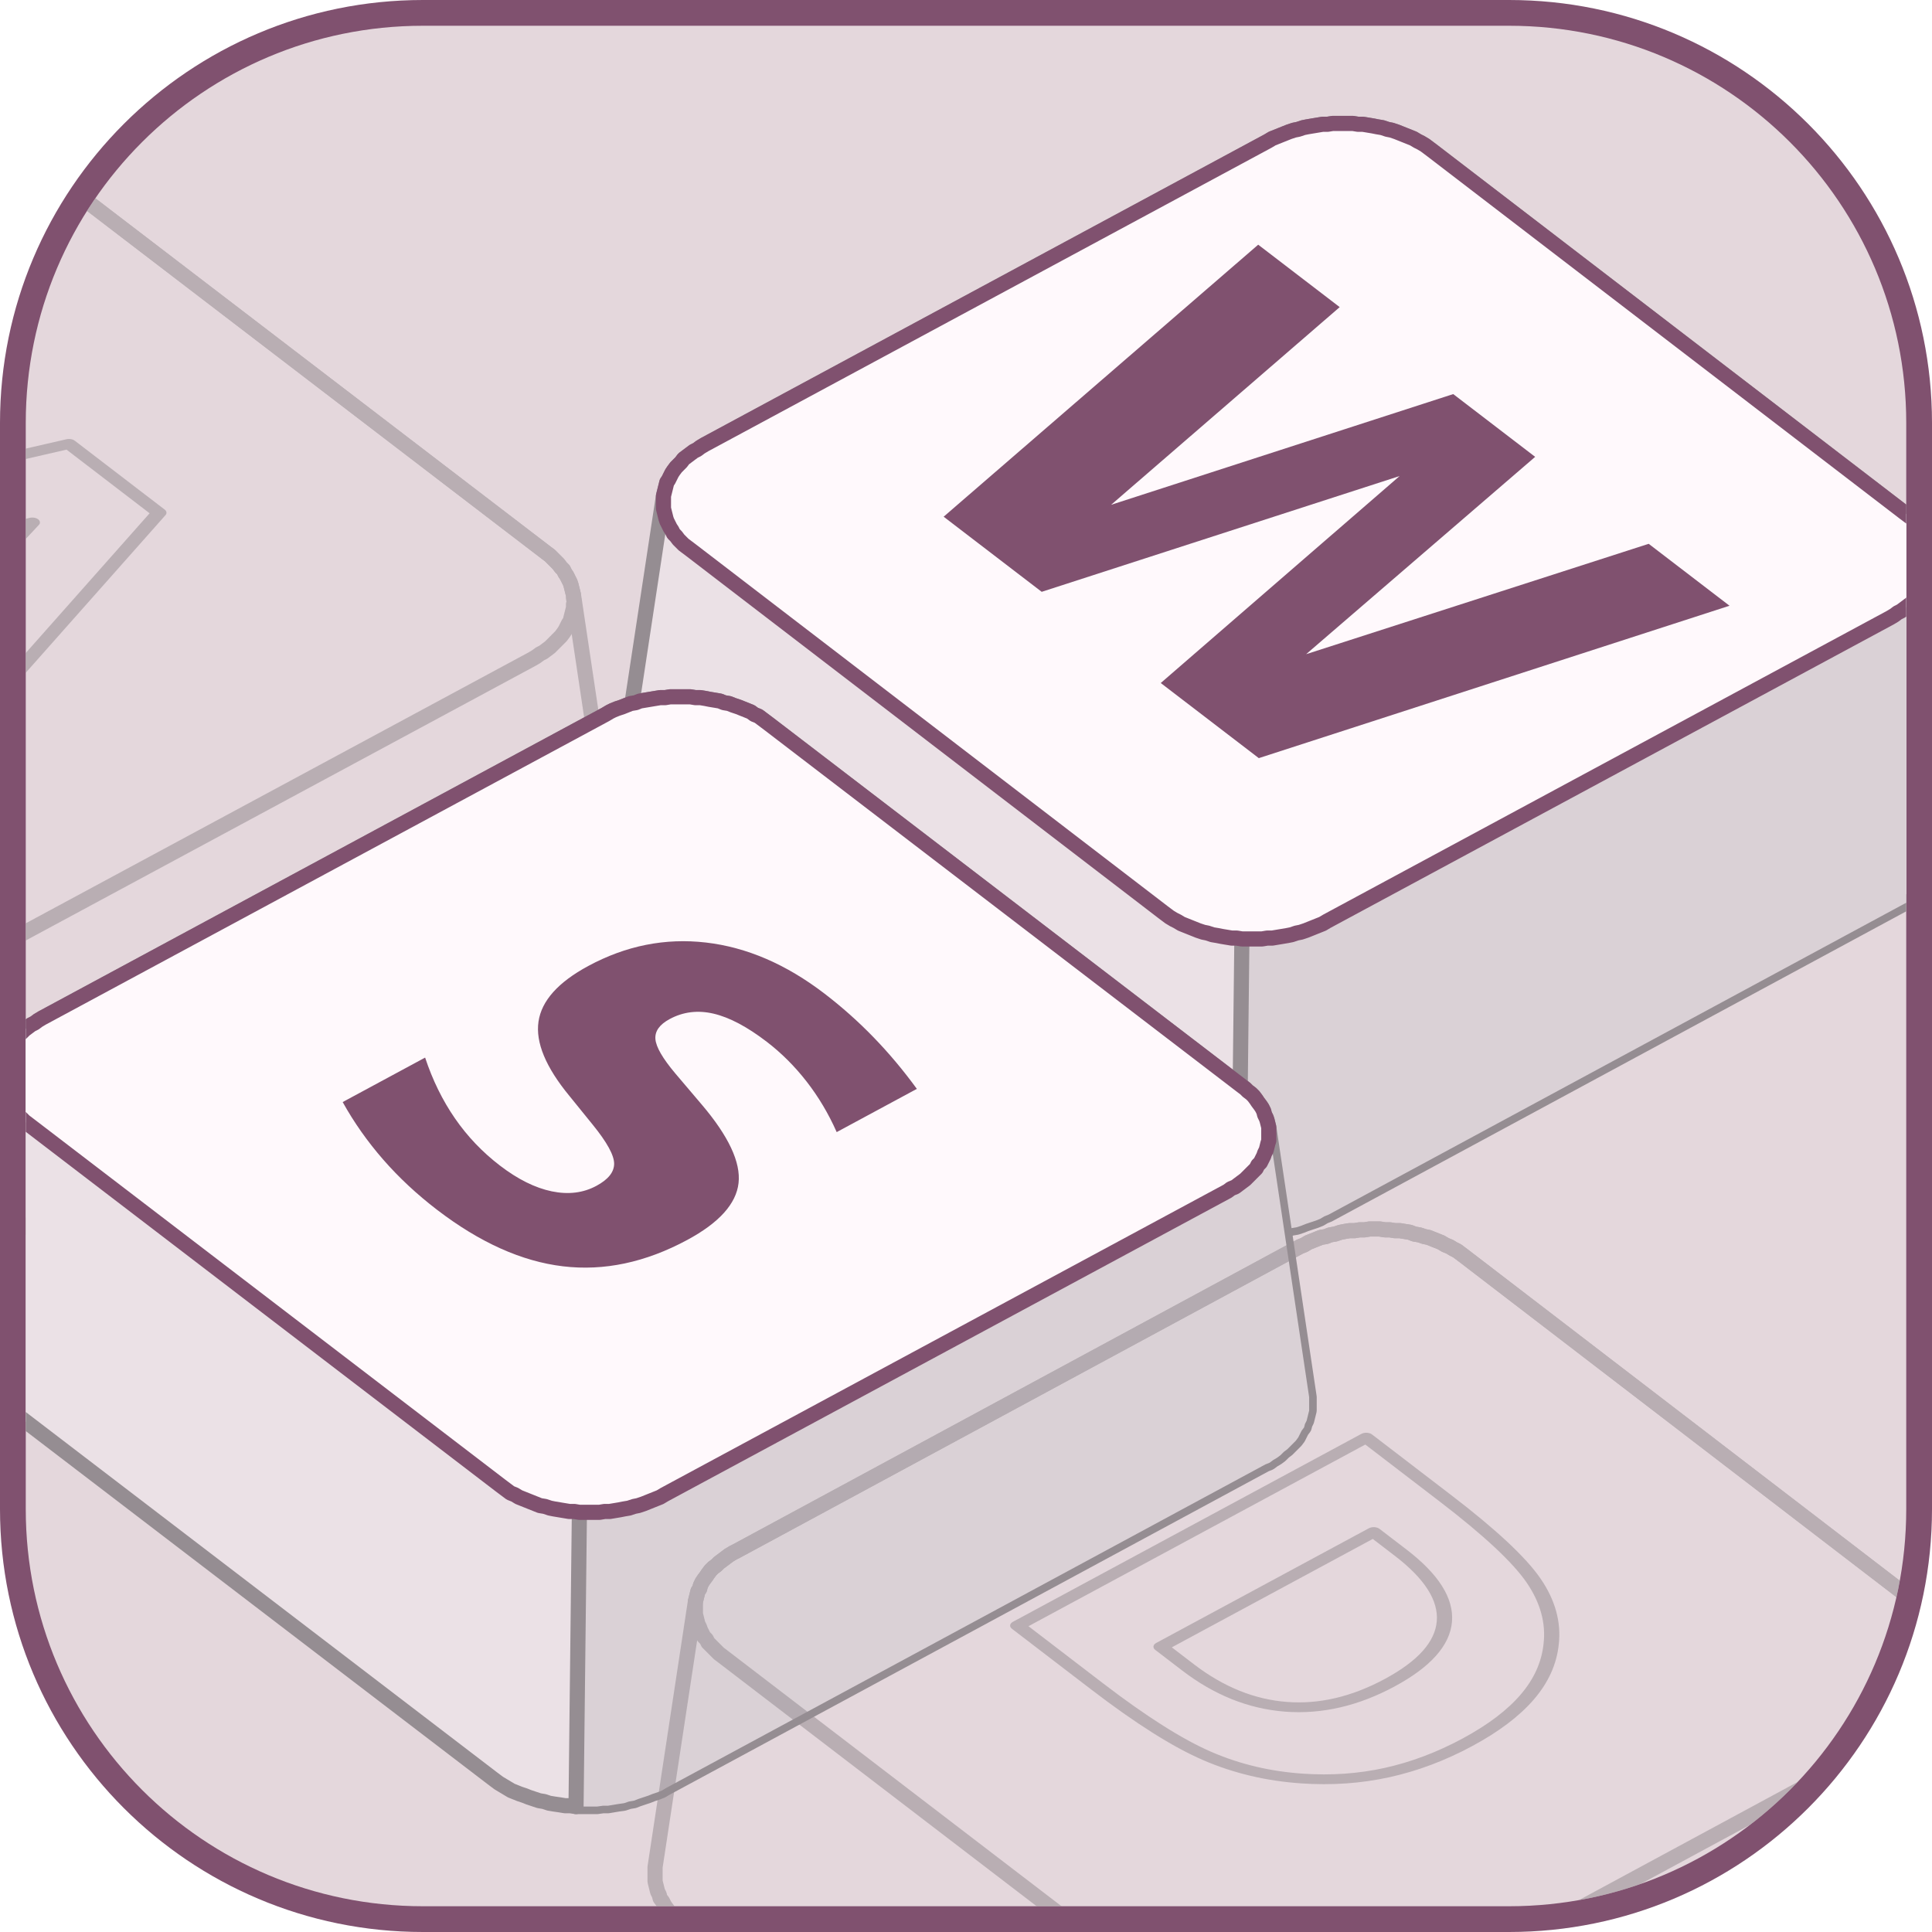
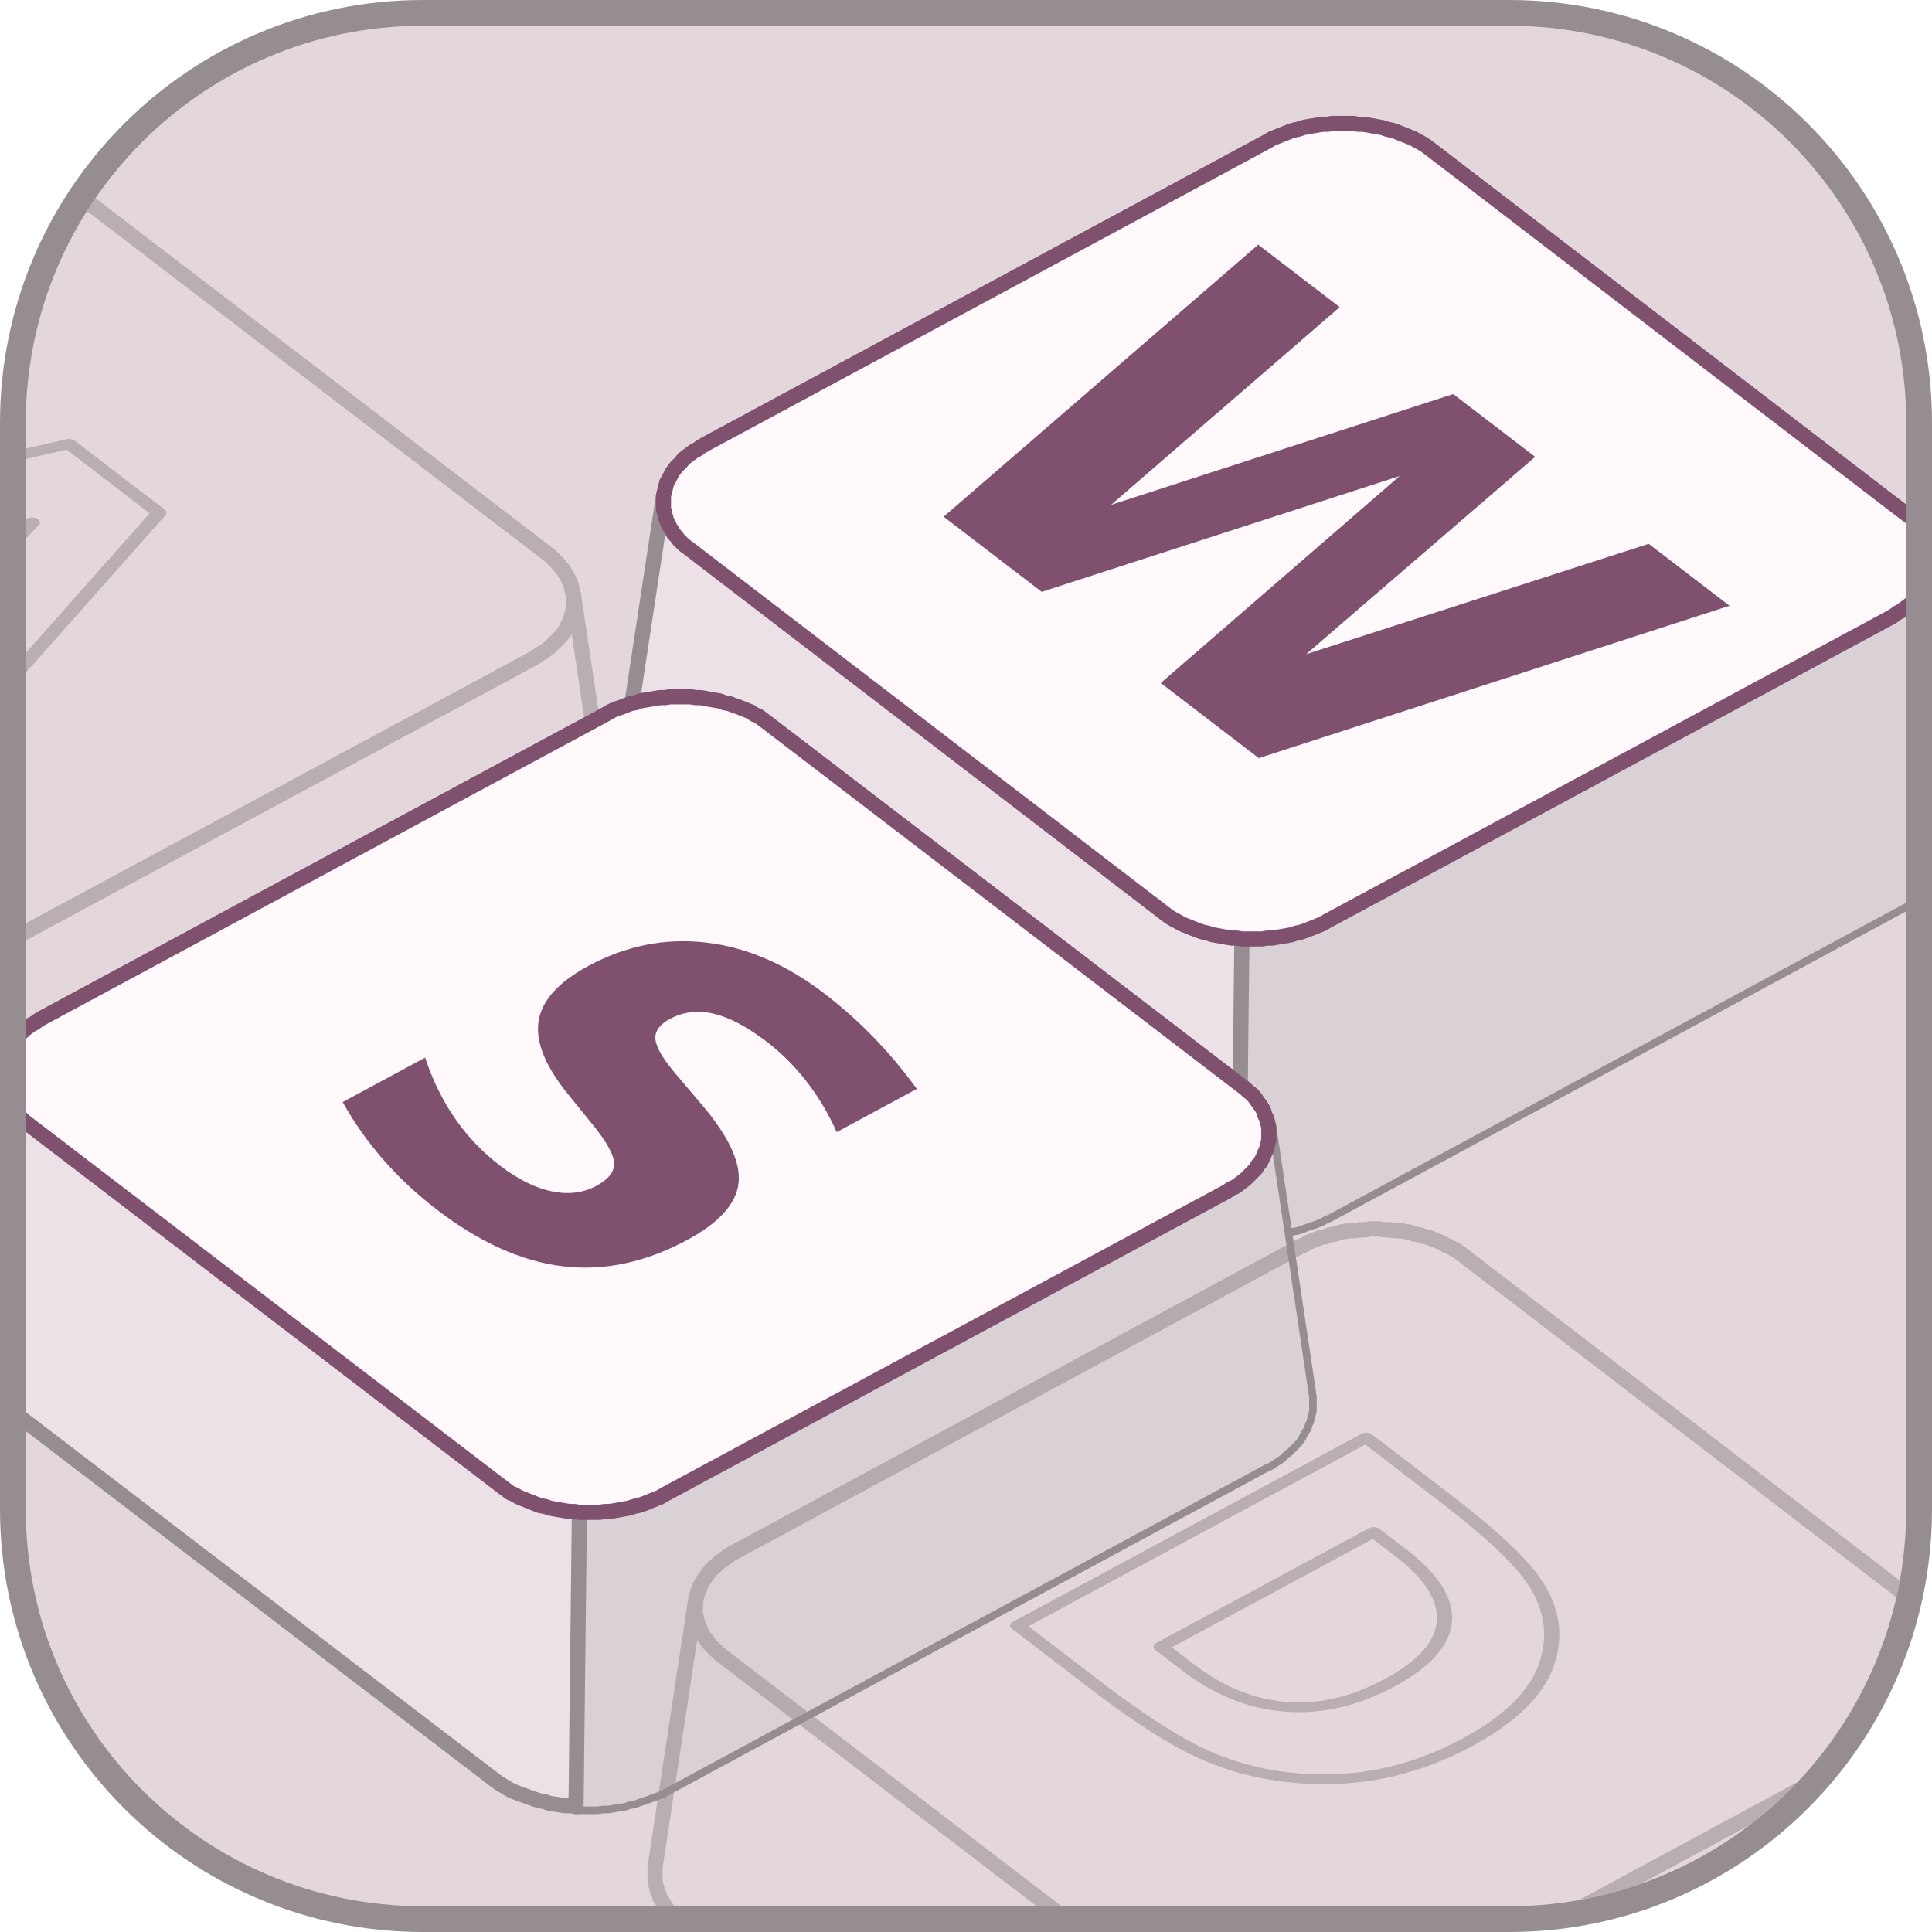
<svg xmlns="http://www.w3.org/2000/svg" width="900" height="900" viewBox="0 0 900 900" fill="none" aria-hidden="true" focusable="false">
  <defs>
    <clipPath id="writeshape-_R_0_">
      <rect x="12" y="12" width="876" height="876" rx="185" />
    </clipPath>
  </defs>
-   <rect width="900" height="900" rx="197" fill="#80516f" />
+   <rect width="900" height="900" rx="197" fill="#958d92" />
  <rect x="12" y="12" width="876" height="876" rx="185" fill="#e4d7dc" />
  <g clip-path="url(#writeshape-_R_0_)">
    <g>
      <g transform="translate(450 450) scale(391.6439) translate(0.3941534 -0.1981931)">
        <g>
          <polygon points="-0.803,-0.037 -0.803,-0.041 -0.802,-0.045 -0.754,-0.361 -0.753,-0.365 -0.752,-0.369 -0.751,-0.373 -0.75,-0.377 -0.748,-0.38 -0.746,-0.384 -0.744,-0.388 -0.742,-0.391 -0.739,-0.395 -0.736,-0.398 -0.733,-0.401 -0.73,-0.405 -0.726,-0.408 -0.722,-0.411 -0.718,-0.414 -0.714,-0.416 -0.71,-0.419 -0.705,-0.422 -0.035,-0.783 -0.03,-0.786 -0.025,-0.788 -0.02,-0.79 -0.015,-0.792 -0.01,-0.794 -0.004,-0.796 0.001,-0.797 0.007,-0.799 0.012,-0.8 0.018,-0.801 0.024,-0.802 0.03,-0.803 0.036,-0.803 0.042,-0.804 0.048,-0.804 0.054,-0.804 0.06,-0.804 0.066,-0.804 0.072,-0.803 0.078,-0.803 0.084,-0.802 0.09,-0.801 0.095,-0.8 0.101,-0.799 0.107,-0.797 0.112,-0.796 0.118,-0.794 0.123,-0.792 0.128,-0.79 0.133,-0.788 0.138,-0.786 0.143,-0.783 0.147,-0.781 0.152,-0.778 0.156,-0.775 0.16,-0.772 0.722,-0.341 0.726,-0.338 0.73,-0.335 0.733,-0.332 0.736,-0.329 0.739,-0.325 0.742,-0.322 0.744,-0.318 0.746,-0.315 0.748,-0.311 0.75,-0.307 0.751,-0.304 0.752,-0.3 0.753,-0.296 0.754,-0.292 0.802,0.029 0.803,0.033 0.803,0.037 0.803,0.041 0.802,0.045 0.801,0.049 0.8,0.053 0.799,0.057 0.798,0.061 0.796,0.065 0.794,0.069 0.791,0.073 0.789,0.077 0.786,0.08 0.783,0.084 0.78,0.088 0.776,0.091 0.772,0.094 0.768,0.098 0.764,0.101 0.76,0.104 0.755,0.107 0.75,0.109 0.037,0.494 0.032,0.496 0.027,0.499 0.022,0.501 0.016,0.503 0.01,0.505 0.005,0.507 -0.001,0.509 -0.007,0.51 -0.013,0.512 -0.019,0.513 -0.026,0.514 -0.032,0.514 -0.038,0.515 -0.045,0.516 -0.051,0.516 -0.057,0.516 -0.064,0.516 -0.07,0.516 -0.077,0.515 -0.083,0.514 -0.089,0.514 -0.095,0.513 -0.102,0.512 -0.108,0.51 -0.114,0.509 -0.119,0.507 -0.125,0.505 -0.131,0.503 -0.136,0.501 -0.142,0.499 -0.147,0.496 -0.152,0.494 -0.157,0.491 -0.161,0.488 -0.166,0.485 -0.17,0.482 -0.768,0.024 -0.772,0.021 -0.776,0.017 -0.78,0.014 -0.783,0.01 -0.786,0.007 -0.789,0.003 -0.791,-0.001 -0.794,-0.005 -0.796,-0.008 -0.798,-0.012 -0.799,-0.016 -0.8,-0.02 -0.801,-0.025 -0.802,-0.029 -0.803,-0.033" fill="#ebe1e6" stroke="#958d92" stroke-width=".018" stroke-linejoin="round" />
          <polygon points="0.754,-0.292 0.754,-0.288 0.754,-0.284 0.754,-0.28 0.754,-0.277 0.753,-0.273 0.752,-0.269 0.751,-0.265 0.75,-0.261 0.748,-0.258 0.746,-0.254 0.744,-0.25 0.742,-0.247 0.739,-0.243 0.736,-0.24 0.733,-0.237 0.73,-0.233 0.726,-0.23 0.722,-0.227 0.718,-0.224 0.714,-0.222 0.71,-0.219 0.705,-0.216 0.035,0.145 0.03,0.148 0.025,0.15 0.02,0.152 0.015,0.154 0.01,0.156 0.004,0.158 -0.001,0.159 -0.007,0.161 -0.012,0.162 -0.018,0.163 -0.024,0.164 -0.03,0.165 -0.036,0.165 -0.042,0.166 -0.048,0.166 -0.054,0.166 -0.06,0.166 -0.066,0.166 -0.07,0.516 -0.064,0.516 -0.057,0.516 -0.051,0.516 -0.045,0.516 -0.038,0.515 -0.032,0.514 -0.026,0.514 -0.019,0.513 -0.013,0.512 -0.007,0.51 -0.001,0.509 0.005,0.507 0.01,0.505 0.016,0.503 0.022,0.501 0.027,0.499 0.032,0.496 0.037,0.494 0.75,0.109 0.755,0.107 0.76,0.104 0.764,0.101 0.768,0.098 0.772,0.094 0.776,0.091 0.78,0.088 0.783,0.084 0.786,0.08 0.789,0.077 0.791,0.073 0.794,0.069 0.796,0.065 0.798,0.061 0.799,0.057 0.8,0.053 0.801,0.049 0.802,0.045 0.803,0.041 0.803,0.037 0.803,0.033 0.802,0.029" fill="#dad1d6" />
          <path d="M-0.066,0.166 L-0.07,0.516" stroke="#958d92" stroke-width=".018" stroke-linecap="round" />
          <polygon points="0.722,-0.341 0.726,-0.338 0.73,-0.335 0.733,-0.332 0.736,-0.329 0.739,-0.325 0.742,-0.322 0.744,-0.318 0.746,-0.315 0.748,-0.311 0.75,-0.307 0.751,-0.304 0.752,-0.3 0.753,-0.296 0.754,-0.292 0.754,-0.288 0.754,-0.284 0.754,-0.28 0.754,-0.277 0.753,-0.273 0.752,-0.269 0.751,-0.265 0.75,-0.261 0.748,-0.258 0.746,-0.254 0.744,-0.25 0.742,-0.247 0.739,-0.243 0.736,-0.24 0.733,-0.237 0.73,-0.233 0.726,-0.23 0.722,-0.227 0.718,-0.224 0.714,-0.222 0.71,-0.219 0.705,-0.216 0.035,0.145 0.03,0.148 0.025,0.15 0.02,0.152 0.015,0.154 0.01,0.156 0.004,0.158 -0.001,0.159 -0.007,0.161 -0.012,0.162 -0.018,0.163 -0.024,0.164 -0.03,0.165 -0.036,0.165 -0.042,0.166 -0.048,0.166 -0.054,0.166 -0.06,0.166 -0.066,0.166 -0.072,0.165 -0.078,0.165 -0.084,0.164 -0.09,0.163 -0.095,0.162 -0.101,0.161 -0.107,0.159 -0.112,0.158 -0.118,0.156 -0.123,0.154 -0.128,0.152 -0.133,0.15 -0.138,0.148 -0.143,0.145 -0.147,0.143 -0.152,0.14 -0.156,0.137 -0.16,0.134 -0.722,-0.297 -0.726,-0.3 -0.73,-0.303 -0.733,-0.306 -0.736,-0.309 -0.739,-0.313 -0.742,-0.316 -0.744,-0.32 -0.746,-0.323 -0.748,-0.327 -0.75,-0.331 -0.751,-0.334 -0.752,-0.338 -0.753,-0.342 -0.754,-0.346 -0.754,-0.35 -0.754,-0.354 -0.754,-0.358 -0.754,-0.361 -0.753,-0.365 -0.752,-0.369 -0.751,-0.373 -0.75,-0.377 -0.748,-0.38 -0.746,-0.384 -0.744,-0.388 -0.742,-0.391 -0.739,-0.395 -0.736,-0.398 -0.733,-0.401 -0.73,-0.405 -0.726,-0.408 -0.722,-0.411 -0.718,-0.414 -0.714,-0.416 -0.71,-0.419 -0.705,-0.422 -0.035,-0.783 -0.03,-0.786 -0.025,-0.788 -0.02,-0.79 -0.015,-0.792 -0.01,-0.794 -0.004,-0.796 0.001,-0.797 0.007,-0.799 0.012,-0.8 0.018,-0.801 0.024,-0.802 0.03,-0.803 0.036,-0.803 0.042,-0.804 0.048,-0.804 0.054,-0.804 0.06,-0.804 0.066,-0.804 0.072,-0.803 0.078,-0.803 0.084,-0.802 0.09,-0.801 0.095,-0.8 0.101,-0.799 0.107,-0.797 0.112,-0.796 0.118,-0.794 0.123,-0.792 0.128,-0.79 0.133,-0.788 0.138,-0.786 0.143,-0.783 0.147,-0.781 0.152,-0.778 0.156,-0.775 0.16,-0.772" fill="#fff9fc" stroke="#80516f" stroke-width=".018" stroke-linejoin="round" />
          <path d="M61 1493H430L688 408L944 1493H1315L1571 408L1829 1493H2195L1843 0H1399L1128 1135L860 0H416Z" transform="matrix(0.0002626982,0.0002012385,0.0003130715,-0.0001688591,-0.5300314,-0.4199347)" fill="#80516f" />
        </g>
        <g opacity="0.55">
          <polygon points="-2.418,0.012 -2.417,0.008 -2.417,0.004 -2.369,-0.313 -2.368,-0.316 -2.367,-0.32 -2.366,-0.324 -2.365,-0.328 -2.363,-0.331 -2.361,-0.335 -2.359,-0.339 -2.356,-0.342 -2.354,-0.346 -2.351,-0.349 -2.348,-0.352 -2.344,-0.356 -2.341,-0.359 -2.337,-0.362 -2.333,-0.365 -2.329,-0.368 -2.325,-0.37 -2.32,-0.373 -1.65,-0.734 -1.645,-0.737 -1.64,-0.739 -1.635,-0.741 -1.63,-0.743 -1.625,-0.745 -1.619,-0.747 -1.614,-0.748 -1.608,-0.75 -1.603,-0.751 -1.597,-0.752 -1.591,-0.753 -1.585,-0.754 -1.579,-0.754 -1.573,-0.755 -1.567,-0.755 -1.561,-0.755 -1.555,-0.755 -1.549,-0.755 -1.543,-0.754 -1.537,-0.754 -1.531,-0.753 -1.525,-0.752 -1.519,-0.751 -1.514,-0.75 -1.508,-0.748 -1.503,-0.747 -1.497,-0.745 -1.492,-0.743 -1.487,-0.741 -1.482,-0.739 -1.477,-0.737 -1.472,-0.734 -1.468,-0.732 -1.463,-0.729 -1.459,-0.726 -1.455,-0.723 -0.893,-0.293 -0.889,-0.29 -0.885,-0.286 -0.882,-0.283 -0.879,-0.28 -0.876,-0.276 -0.873,-0.273 -0.871,-0.269 -0.869,-0.266 -0.867,-0.262 -0.865,-0.258 -0.864,-0.255 -0.863,-0.251 -0.862,-0.247 -0.861,-0.243 -0.813,0.078 -0.812,0.082 -0.812,0.086 -0.812,0.09 -0.813,0.094 -0.814,0.098 -0.815,0.102 -0.816,0.106 -0.817,0.11 -0.819,0.114 -0.821,0.118 -0.823,0.122 -0.826,0.126 -0.829,0.129 -0.832,0.133 -0.835,0.137 -0.839,0.14 -0.843,0.143 -0.847,0.146 -0.851,0.15 -0.855,0.153 -0.86,0.155 -0.865,0.158 -1.578,0.543 -1.583,0.545 -1.588,0.548 -1.593,0.55 -1.599,0.552 -1.604,0.554 -1.61,0.556 -1.616,0.558 -1.622,0.559 -1.628,0.56 -1.634,0.562 -1.64,0.563 -1.647,0.563 -1.653,0.564 -1.659,0.564 -1.666,0.565 -1.672,0.565 -1.679,0.565 -1.685,0.564 -1.691,0.564 -1.698,0.563 -1.704,0.563 -1.71,0.562 -1.716,0.56 -1.723,0.559 -1.729,0.558 -1.734,0.556 -1.74,0.554 -1.746,0.552 -1.751,0.55 -1.757,0.548 -1.762,0.545 -1.767,0.543 -1.772,0.54 -1.776,0.537 -1.781,0.534 -1.785,0.531 -2.383,0.073 -2.387,0.07 -2.391,0.066 -2.395,0.063 -2.398,0.059 -2.401,0.056 -2.404,0.052 -2.406,0.048 -2.409,0.044 -2.411,0.04 -2.413,0.036 -2.414,0.032 -2.415,0.028 -2.416,0.024 -2.417,0.02 -2.417,0.016" fill="none" stroke="#958d92" stroke-width=".018" stroke-linejoin="round" />
          <path d="M-1.681,0.215 L-1.685,0.564" stroke="#958d92" stroke-width=".018" stroke-linecap="round" />
          <polygon points="-0.893,-0.293 -0.889,-0.29 -0.885,-0.286 -0.882,-0.283 -0.879,-0.28 -0.876,-0.276 -0.873,-0.273 -0.871,-0.269 -0.869,-0.266 -0.867,-0.262 -0.865,-0.258 -0.864,-0.255 -0.863,-0.251 -0.862,-0.247 -0.861,-0.243 -0.861,-0.239 -0.86,-0.235 -0.861,-0.232 -0.861,-0.228 -0.862,-0.224 -0.863,-0.22 -0.864,-0.216 -0.865,-0.212 -0.867,-0.209 -0.869,-0.205 -0.871,-0.201 -0.873,-0.198 -0.876,-0.194 -0.879,-0.191 -0.882,-0.188 -0.885,-0.185 -0.889,-0.181 -0.893,-0.178 -0.897,-0.175 -0.901,-0.173 -0.905,-0.17 -0.91,-0.167 -1.58,0.194 -1.585,0.197 -1.59,0.199 -1.595,0.201 -1.6,0.203 -1.605,0.205 -1.61,0.207 -1.616,0.208 -1.622,0.21 -1.627,0.211 -1.633,0.212 -1.639,0.213 -1.645,0.214 -1.651,0.214 -1.657,0.215 -1.663,0.215 -1.669,0.215 -1.675,0.215 -1.681,0.215 -1.687,0.214 -1.693,0.214 -1.699,0.213 -1.705,0.212 -1.71,0.211 -1.716,0.21 -1.722,0.208 -1.727,0.207 -1.733,0.205 -1.738,0.203 -1.743,0.201 -1.748,0.199 -1.753,0.197 -1.758,0.194 -1.762,0.192 -1.767,0.189 -1.771,0.186 -1.775,0.183 -2.337,-0.248 -2.341,-0.251 -2.344,-0.254 -2.348,-0.257 -2.351,-0.26 -2.354,-0.264 -2.356,-0.267 -2.359,-0.271 -2.361,-0.274 -2.363,-0.278 -2.365,-0.282 -2.366,-0.286 -2.367,-0.289 -2.368,-0.293 -2.369,-0.297 -2.369,-0.301 -2.369,-0.305 -2.369,-0.309 -2.369,-0.313 -2.368,-0.316 -2.367,-0.32 -2.366,-0.324 -2.365,-0.328 -2.363,-0.331 -2.361,-0.335 -2.359,-0.339 -2.356,-0.342 -2.354,-0.346 -2.351,-0.349 -2.348,-0.352 -2.344,-0.356 -2.341,-0.359 -2.337,-0.362 -2.333,-0.365 -2.329,-0.368 -2.325,-0.37 -2.32,-0.373 -1.65,-0.734 -1.645,-0.737 -1.64,-0.739 -1.635,-0.741 -1.63,-0.743 -1.625,-0.745 -1.619,-0.747 -1.614,-0.748 -1.608,-0.75 -1.603,-0.751 -1.597,-0.752 -1.591,-0.753 -1.585,-0.754 -1.579,-0.754 -1.573,-0.755 -1.567,-0.755 -1.561,-0.755 -1.555,-0.755 -1.549,-0.755 -1.543,-0.754 -1.537,-0.754 -1.531,-0.753 -1.525,-0.752 -1.519,-0.751 -1.514,-0.75 -1.508,-0.748 -1.503,-0.747 -1.497,-0.745 -1.492,-0.743 -1.487,-0.741 -1.482,-0.739 -1.477,-0.737 -1.472,-0.734 -1.468,-0.732 -1.463,-0.729 -1.459,-0.726 -1.455,-0.723" fill="none" stroke="#958d92" stroke-width=".018" stroke-linejoin="round" />
          <path d="M1094 272H492L397 0H10L563 1493H1022L1575 0H1188ZM588 549H997L793 1143Z" transform="matrix(0.0002329588,0.0001784568,0.0002776294,-0.000149743,-2.00679,-0.2997534)" fill="none" stroke="#958d92" stroke-width="50" stroke-linejoin="round" />
        </g>
        <g>
          <polygon points="-1.591,0.645 -1.591,0.641 -1.59,0.637 -1.542,0.321 -1.542,0.317 -1.541,0.313 -1.54,0.309 -1.538,0.305 -1.536,0.302 -1.534,0.298 -1.532,0.294 -1.53,0.291 -1.527,0.287 -1.524,0.284 -1.521,0.281 -1.518,0.278 -1.514,0.274 -1.51,0.271 -1.506,0.268 -1.502,0.266 -1.498,0.263 -1.493,0.26 -0.823,-0.101 -0.818,-0.104 -0.814,-0.106 -0.809,-0.108 -0.803,-0.11 -0.798,-0.112 -0.793,-0.114 -0.787,-0.115 -0.782,-0.117 -0.776,-0.118 -0.77,-0.119 -0.764,-0.12 -0.758,-0.121 -0.752,-0.121 -0.746,-0.122 -0.74,-0.122 -0.734,-0.122 -0.728,-0.122 -0.722,-0.122 -0.716,-0.121 -0.71,-0.121 -0.704,-0.12 -0.699,-0.119 -0.693,-0.118 -0.687,-0.117 -0.682,-0.115 -0.676,-0.114 -0.671,-0.112 -0.665,-0.11 -0.66,-0.108 -0.655,-0.106 -0.65,-0.104 -0.646,-0.101 -0.641,-0.099 -0.637,-0.096 -0.633,-0.093 -0.629,-0.09 -0.066,0.341 -0.062,0.344 -0.059,0.347 -0.055,0.35 -0.052,0.353 -0.049,0.357 -0.047,0.36 -0.044,0.364 -0.042,0.367 -0.04,0.371 -0.039,0.375 -0.037,0.379 -0.036,0.382 -0.035,0.386 -0.034,0.39 0.014,0.711 0.014,0.715 0.014,0.719 0.014,0.723 0.014,0.727 0.013,0.731 0.012,0.735 0.011,0.739 0.009,0.743 0.008,0.747 0.005,0.751 0.003,0.755 0.001,0.759 -0.002,0.763 -0.005,0.766 -0.009,0.77 -0.012,0.773 -0.016,0.776 -0.02,0.78 -0.024,0.783 -0.029,0.786 -0.033,0.789 -0.038,0.791 -0.751,1.176 -0.756,1.179 -0.761,1.181 -0.767,1.183 -0.772,1.185 -0.778,1.187 -0.784,1.189 -0.789,1.191 -0.795,1.192 -0.801,1.194 -0.808,1.195 -0.814,1.196 -0.82,1.197 -0.826,1.197 -0.833,1.198 -0.839,1.198 -0.846,1.198 -0.852,1.198 -0.858,1.198 -0.865,1.197 -0.871,1.197 -0.877,1.196 -0.884,1.195 -0.89,1.194 -0.896,1.192 -0.902,1.191 -0.908,1.189 -0.914,1.187 -0.919,1.185 -0.925,1.183 -0.93,1.181 -0.935,1.179 -0.94,1.176 -0.945,1.173 -0.95,1.17 -0.954,1.167 -0.958,1.164 -1.557,0.706 -1.561,0.703 -1.564,0.699 -1.568,0.696 -1.571,0.692 -1.574,0.689 -1.577,0.685 -1.58,0.681 -1.582,0.678 -1.584,0.674 -1.586,0.67 -1.587,0.666 -1.589,0.662 -1.59,0.658 -1.59,0.653 -1.591,0.649" fill="#ebe1e6" stroke="#958d92" stroke-width=".018" stroke-linejoin="round" />
          <polygon points="-0.034,0.39 -0.034,0.394 -0.034,0.398 -0.034,0.402 -0.034,0.406 -0.035,0.409 -0.036,0.413 -0.037,0.417 -0.039,0.421 -0.04,0.424 -0.042,0.428 -0.044,0.432 -0.047,0.435 -0.049,0.439 -0.052,0.442 -0.055,0.445 -0.059,0.449 -0.062,0.452 -0.066,0.455 -0.07,0.458 -0.074,0.461 -0.079,0.463 -0.083,0.466 -0.753,0.827 -0.758,0.83 -0.763,0.832 -0.768,0.834 -0.773,0.836 -0.778,0.838 -0.784,0.84 -0.789,0.841 -0.795,0.843 -0.801,0.844 -0.806,0.845 -0.812,0.846 -0.818,0.847 -0.824,0.847 -0.83,0.848 -0.836,0.848 -0.842,0.848 -0.848,0.848 -0.854,0.848 -0.858,1.198 -0.852,1.198 -0.846,1.198 -0.839,1.198 -0.833,1.198 -0.826,1.197 -0.82,1.197 -0.814,1.196 -0.808,1.195 -0.801,1.194 -0.795,1.192 -0.789,1.191 -0.784,1.189 -0.778,1.187 -0.772,1.185 -0.767,1.183 -0.761,1.181 -0.756,1.179 -0.751,1.176 -0.038,0.791 -0.033,0.789 -0.029,0.786 -0.024,0.783 -0.02,0.78 -0.016,0.776 -0.012,0.773 -0.009,0.77 -0.005,0.766 -0.002,0.763 0.001,0.759 0.003,0.755 0.005,0.751 0.008,0.747 0.009,0.743 0.011,0.739 0.012,0.735 0.013,0.731 0.014,0.727 0.014,0.723 0.014,0.719 0.014,0.715 0.014,0.711" fill="#dad1d6" />
          <path d="M-0.854,0.848 L-0.858,1.198" stroke="#958d92" stroke-width=".018" stroke-linecap="round" />
          <polygon points="-0.066,0.341 -0.062,0.344 -0.059,0.347 -0.055,0.35 -0.052,0.353 -0.049,0.357 -0.047,0.36 -0.044,0.364 -0.042,0.367 -0.04,0.371 -0.039,0.375 -0.037,0.379 -0.036,0.382 -0.035,0.386 -0.034,0.39 -0.034,0.394 -0.034,0.398 -0.034,0.402 -0.034,0.406 -0.035,0.409 -0.036,0.413 -0.037,0.417 -0.039,0.421 -0.04,0.424 -0.042,0.428 -0.044,0.432 -0.047,0.435 -0.049,0.439 -0.052,0.442 -0.055,0.445 -0.059,0.449 -0.062,0.452 -0.066,0.455 -0.07,0.458 -0.074,0.461 -0.079,0.463 -0.083,0.466 -0.753,0.827 -0.758,0.83 -0.763,0.832 -0.768,0.834 -0.773,0.836 -0.778,0.838 -0.784,0.84 -0.789,0.841 -0.795,0.843 -0.801,0.844 -0.806,0.845 -0.812,0.846 -0.818,0.847 -0.824,0.847 -0.83,0.848 -0.836,0.848 -0.842,0.848 -0.848,0.848 -0.854,0.848 -0.86,0.847 -0.866,0.847 -0.872,0.846 -0.878,0.845 -0.884,0.844 -0.889,0.843 -0.895,0.841 -0.901,0.84 -0.906,0.838 -0.911,0.836 -0.916,0.834 -0.921,0.832 -0.926,0.83 -0.931,0.827 -0.936,0.825 -0.94,0.822 -0.944,0.819 -0.948,0.816 -1.51,0.386 -1.514,0.383 -1.518,0.379 -1.521,0.376 -1.524,0.373 -1.527,0.369 -1.53,0.366 -1.532,0.362 -1.534,0.359 -1.536,0.355 -1.538,0.351 -1.54,0.348 -1.541,0.344 -1.542,0.34 -1.542,0.336 -1.543,0.332 -1.543,0.328 -1.543,0.325 -1.542,0.321 -1.542,0.317 -1.541,0.313 -1.54,0.309 -1.538,0.305 -1.536,0.302 -1.534,0.298 -1.532,0.294 -1.53,0.291 -1.527,0.287 -1.524,0.284 -1.521,0.281 -1.518,0.278 -1.514,0.274 -1.51,0.271 -1.506,0.268 -1.502,0.266 -1.498,0.263 -1.493,0.26 -0.823,-0.101 -0.818,-0.104 -0.814,-0.106 -0.809,-0.108 -0.803,-0.11 -0.798,-0.112 -0.793,-0.114 -0.787,-0.115 -0.782,-0.117 -0.776,-0.118 -0.77,-0.119 -0.764,-0.12 -0.758,-0.121 -0.752,-0.121 -0.746,-0.122 -0.74,-0.122 -0.734,-0.122 -0.728,-0.122 -0.722,-0.122 -0.716,-0.121 -0.71,-0.121 -0.704,-0.12 -0.699,-0.119 -0.693,-0.118 -0.687,-0.117 -0.682,-0.115 -0.676,-0.114 -0.671,-0.112 -0.665,-0.11 -0.66,-0.108 -0.655,-0.106 -0.65,-0.104 -0.646,-0.101 -0.641,-0.099 -0.637,-0.096 -0.633,-0.093 -0.629,-0.09" fill="#fff9fc" stroke="#80516f" stroke-width=".018" stroke-linejoin="round" />
          <path d="M1227 1446V1130Q1104 1185 987.0 1213.0Q870 1241 766 1241Q628 1241 562.0 1203.0Q496 1165 496 1085Q496 1025 540.5 991.5Q585 958 702 934L866 901Q1115 851 1220.0 749.0Q1325 647 1325 459Q1325 212 1178.5 91.5Q1032 -29 731 -29Q589 -29 446.0 -2.0Q303 25 160 78V403Q303 327 436.5 288.5Q570 250 694 250Q820 250 887.0 292.0Q954 334 954 412Q954 482 908.5 520.0Q863 558 727 588L578 621Q354 669 250.5 774.0Q147 879 147 1057Q147 1280 291.0 1400.0Q435 1520 705 1520Q828 1520 958.0 1501.5Q1088 1483 1227 1446Z" transform="matrix(0.000253201,0.0001939632,0.0003017532,-0.0001627545,-1.19962,0.3416896)" fill="#80516f" />
        </g>
        <g opacity="0.55">
          <polygon points="-0.764,1.278 -0.764,1.274 -0.764,1.27 -0.716,0.954 -0.715,0.95 -0.714,0.946 -0.713,0.942 -0.711,0.939 -0.71,0.935 -0.708,0.931 -0.706,0.928 -0.703,0.924 -0.701,0.921 -0.698,0.917 -0.695,0.914 -0.691,0.911 -0.688,0.908 -0.684,0.905 -0.68,0.902 -0.676,0.899 -0.671,0.896 -0.667,0.894 0.003,0.532 0.008,0.53 0.013,0.527 0.018,0.525 0.023,0.523 0.028,0.521 0.034,0.52 0.039,0.518 0.045,0.517 0.051,0.515 0.056,0.514 0.062,0.513 0.068,0.513 0.074,0.512 0.08,0.512 0.086,0.511 0.092,0.511 0.098,0.511 0.104,0.512 0.11,0.512 0.116,0.513 0.122,0.513 0.128,0.514 0.134,0.515 0.139,0.517 0.145,0.518 0.151,0.52 0.156,0.521 0.161,0.523 0.166,0.525 0.171,0.527 0.176,0.53 0.181,0.532 0.186,0.535 0.19,0.537 0.194,0.54 0.198,0.543 0.76,0.974 0.764,0.977 0.768,0.98 0.771,0.983 0.774,0.987 0.777,0.99 0.78,0.993 0.782,0.997 0.784,1.001 0.786,1.004 0.788,1.008 0.79,1.012 0.791,1.016 0.792,1.019 0.792,1.023 0.84,1.344 0.841,1.348 0.841,1.352 0.841,1.356 0.84,1.36 0.84,1.365 0.839,1.369 0.837,1.373 0.836,1.377 0.834,1.381 0.832,1.385 0.83,1.388 0.827,1.392 0.824,1.396 0.821,1.399 0.818,1.403 0.814,1.406 0.811,1.41 0.807,1.413 0.802,1.416 0.798,1.419 0.793,1.422 0.788,1.425 0.075,1.809 0.07,1.812 0.065,1.814 0.06,1.816 0.054,1.819 0.049,1.821 0.043,1.822 0.037,1.824 0.031,1.826 0.025,1.827 0.019,1.828 0.013,1.829 0.006,1.83 0,1.83 -0.006,1.831 -0.013,1.831 -0.019,1.831 -0.025,1.831 -0.032,1.831 -0.038,1.83 -0.045,1.83 -0.051,1.829 -0.057,1.828 -0.063,1.827 -0.069,1.826 -0.075,1.824 -0.081,1.822 -0.087,1.821 -0.093,1.819 -0.098,1.816 -0.103,1.814 -0.109,1.812 -0.114,1.809 -0.118,1.806 -0.123,1.804 -0.127,1.801 -0.132,1.798 -0.73,1.339 -0.734,1.336 -0.738,1.333 -0.741,1.329 -0.745,1.326 -0.748,1.322 -0.751,1.318 -0.753,1.315 -0.755,1.311 -0.758,1.307 -0.759,1.303 -0.761,1.299 -0.762,1.295 -0.763,1.291 -0.764,1.287 -0.764,1.283" fill="none" stroke="#958d92" stroke-width=".018" stroke-linejoin="round" />
          <path d="M-0.028,1.481 L-0.032,1.831" stroke="#958d92" stroke-width=".018" stroke-linecap="round" />
          <polygon points="0.76,0.974 0.764,0.977 0.768,0.98 0.771,0.983 0.774,0.987 0.777,0.99 0.78,0.993 0.782,0.997 0.784,1.001 0.786,1.004 0.788,1.008 0.79,1.012 0.791,1.016 0.792,1.019 0.792,1.023 0.793,1.027 0.793,1.031 0.793,1.035 0.792,1.039 0.792,1.043 0.791,1.046 0.79,1.05 0.788,1.054 0.786,1.058 0.784,1.061 0.782,1.065 0.78,1.069 0.777,1.072 0.774,1.075 0.771,1.079 0.768,1.082 0.764,1.085 0.76,1.088 0.756,1.091 0.752,1.094 0.748,1.096 0.743,1.099 0.073,1.461 0.068,1.463 0.064,1.465 0.059,1.467 0.053,1.469 0.048,1.471 0.043,1.473 0.037,1.475 0.032,1.476 0.026,1.477 0.02,1.478 0.014,1.479 0.008,1.48 0.002,1.481 -0.004,1.481 -0.01,1.481 -0.016,1.481 -0.022,1.481 -0.028,1.481 -0.034,1.481 -0.04,1.48 -0.046,1.479 -0.051,1.478 -0.057,1.477 -0.063,1.476 -0.068,1.475 -0.074,1.473 -0.079,1.471 -0.085,1.469 -0.09,1.467 -0.095,1.465 -0.1,1.463 -0.104,1.461 -0.109,1.458 -0.113,1.455 -0.117,1.453 -0.121,1.45 -0.684,1.019 -0.688,1.016 -0.691,1.013 -0.695,1.009 -0.698,1.006 -0.701,1.003 -0.703,0.999 -0.706,0.996 -0.708,0.992 -0.71,0.988 -0.711,0.985 -0.713,0.981 -0.714,0.977 -0.715,0.973 -0.716,0.969 -0.716,0.966 -0.716,0.962 -0.716,0.958 -0.716,0.954 -0.715,0.95 -0.714,0.946 -0.713,0.942 -0.711,0.939 -0.71,0.935 -0.708,0.931 -0.706,0.928 -0.703,0.924 -0.701,0.921 -0.698,0.917 -0.695,0.914 -0.691,0.911 -0.688,0.908 -0.684,0.905 -0.68,0.902 -0.676,0.899 -0.671,0.896 -0.667,0.894 0.003,0.532 0.008,0.53 0.013,0.527 0.018,0.525 0.023,0.523 0.028,0.521 0.034,0.52 0.039,0.518 0.045,0.517 0.051,0.515 0.056,0.514 0.062,0.513 0.068,0.513 0.074,0.512 0.08,0.512 0.086,0.511 0.092,0.511 0.098,0.511 0.104,0.512 0.11,0.512 0.116,0.513 0.122,0.513 0.128,0.514 0.134,0.515 0.139,0.517 0.145,0.518 0.151,0.52 0.156,0.521 0.161,0.523 0.166,0.525 0.171,0.527 0.176,0.53 0.181,0.532 0.186,0.535 0.19,0.537 0.194,0.54 0.198,0.543" fill="none" stroke="#958d92" stroke-width=".018" stroke-linejoin="round" />
          <path d="M573 1202V291H711Q947 291 1071.5 408.0Q1196 525 1196 748Q1196 970 1072.0 1086.0Q948 1202 711 1202ZM188 1493H594Q934 1493 1100.5 1444.5Q1267 1396 1386 1280Q1491 1179 1542.0 1047.0Q1593 915 1593 748Q1593 579 1542.0 446.5Q1491 314 1386 213Q1266 97 1098.0 48.5Q930 0 594 0H188Z" transform="matrix(0.0002329588,0.0001784568,0.0002776294,-0.000149743,-0.3763935,0.949203)" fill="none" stroke="#958d92" stroke-width="50" stroke-linejoin="round" />
        </g>
      </g>
    </g>
  </g>
</svg>
